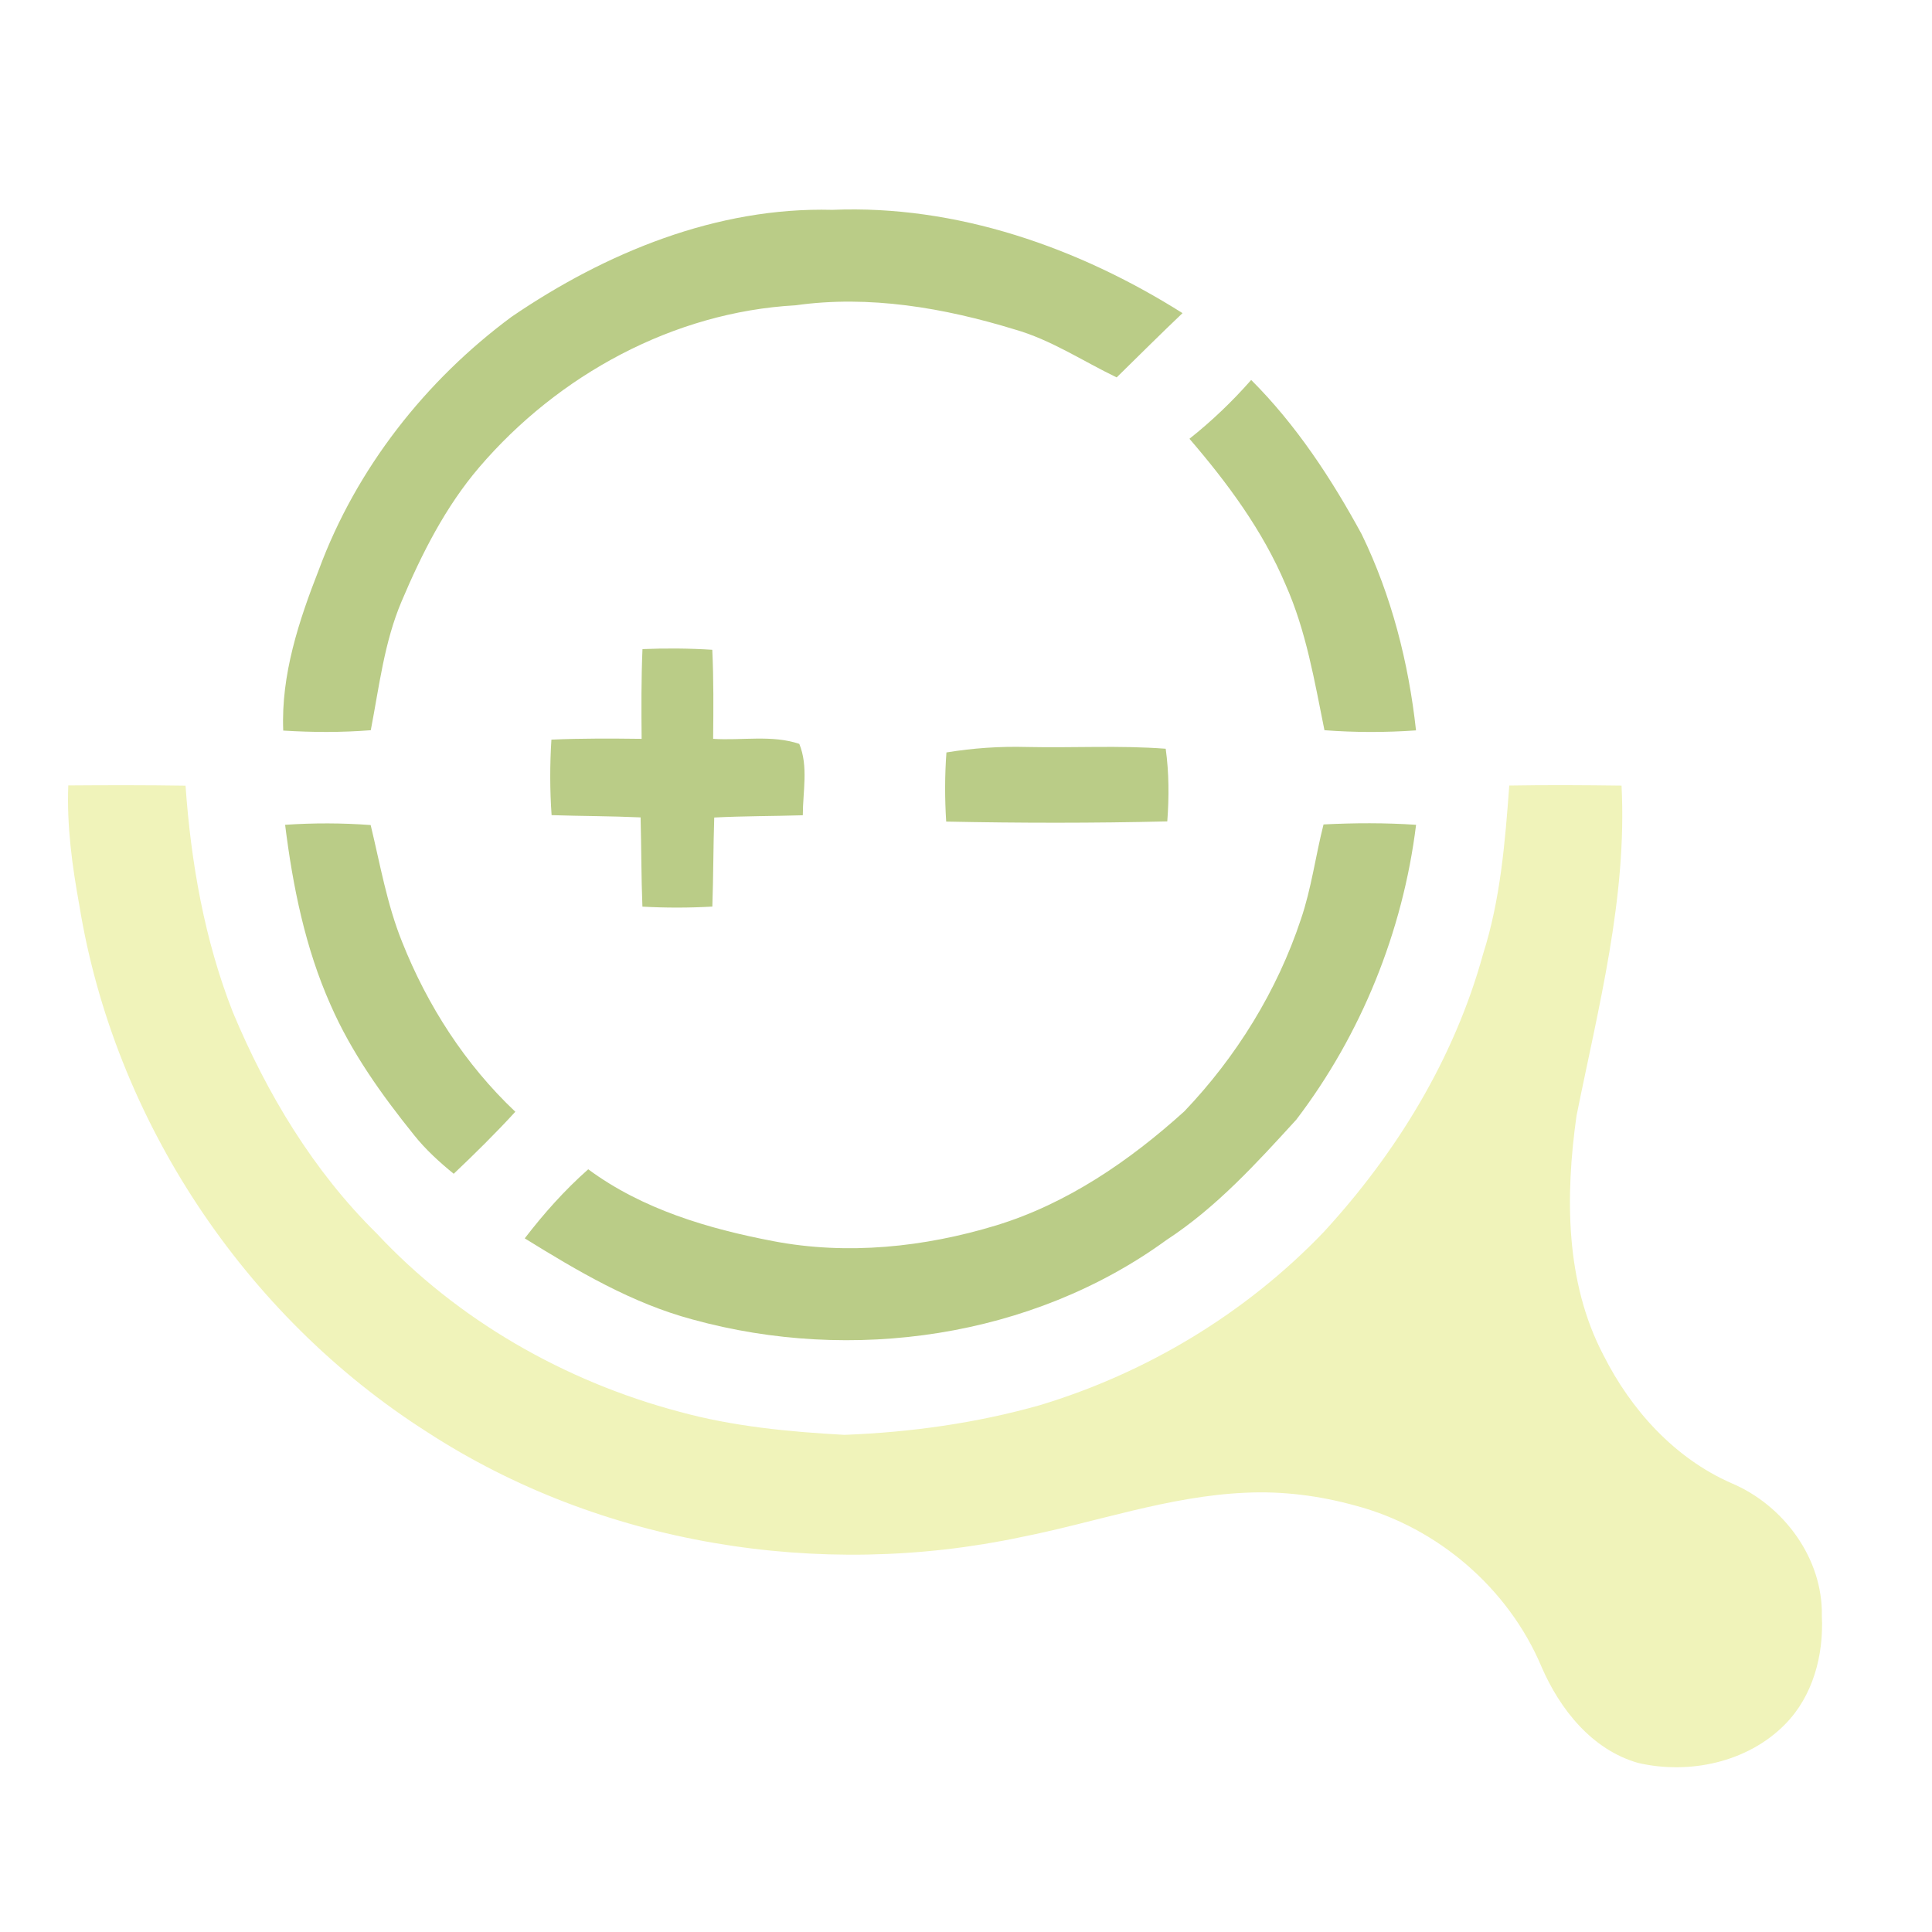
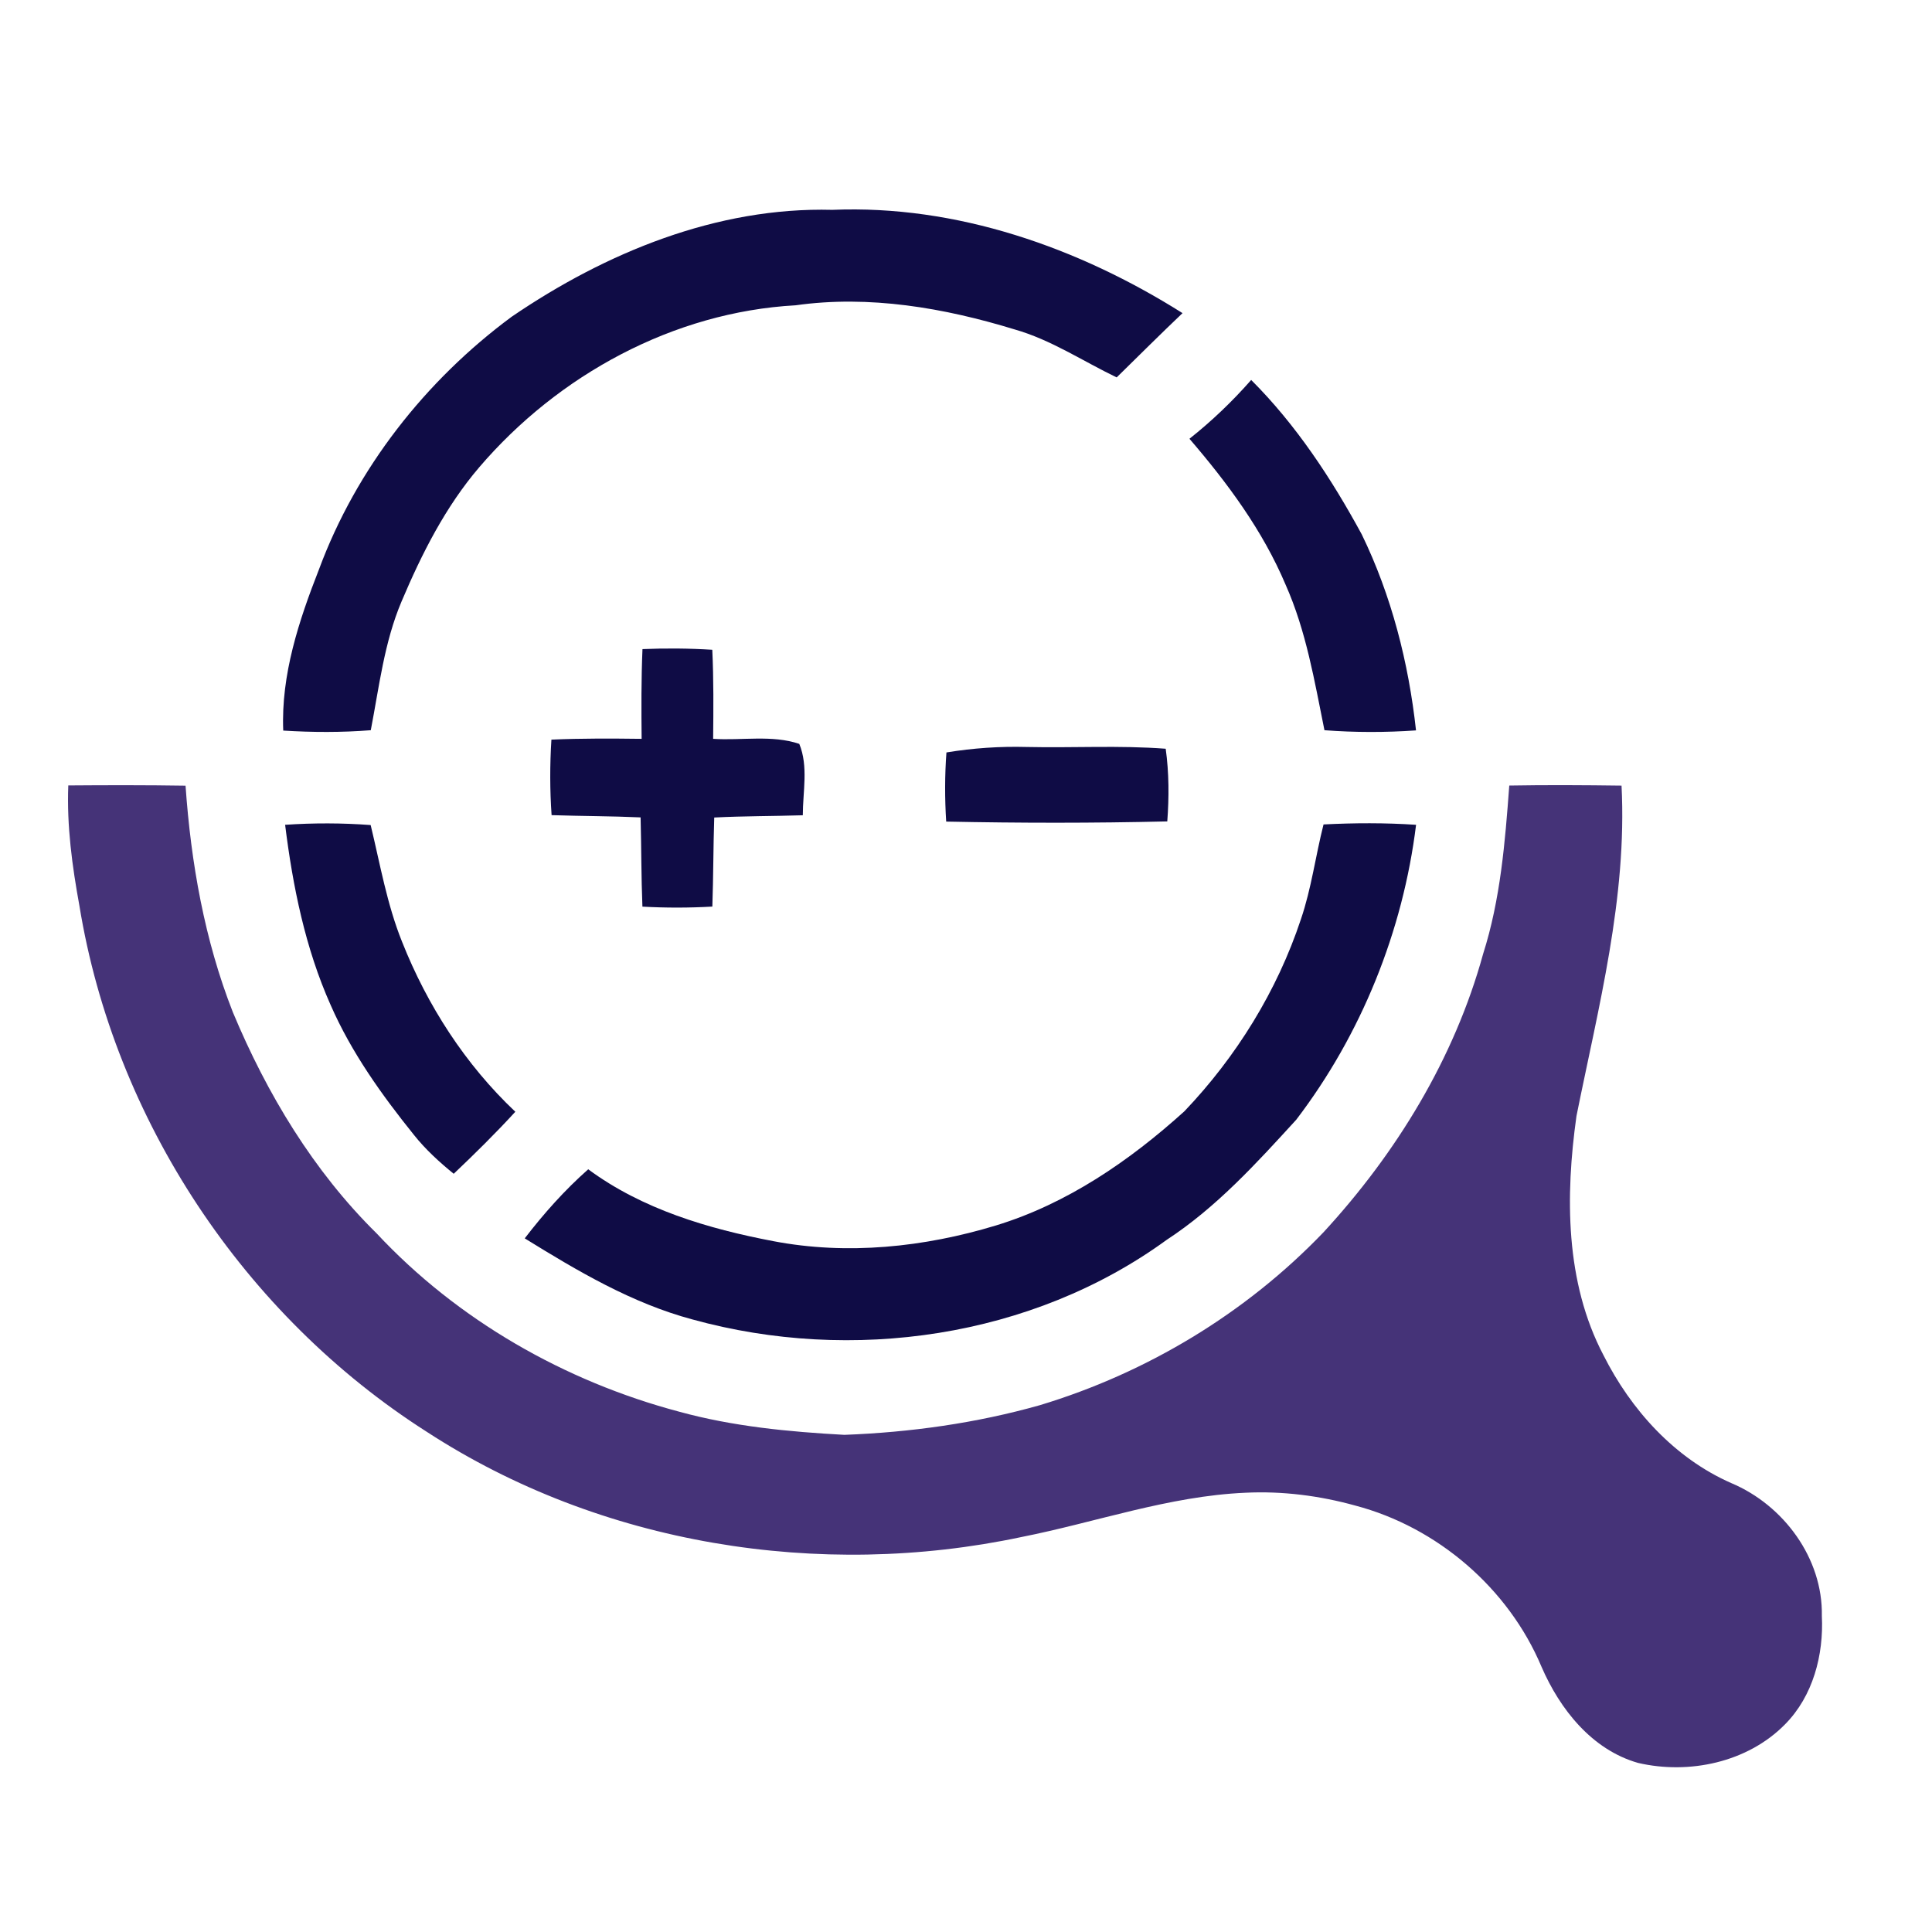
<svg xmlns="http://www.w3.org/2000/svg" width="318pt" height="318pt" viewBox="0 0 318 318" version="1.1">
-   <g id="#bacc87ff">
-     <path fill="#bacc87" opacity="1.00" d=" M 84.21 52.14 C 99.69 41.58 118.00 34.04 137.00 34.54 C 157.44 33.69 177.54 40.75 194.64 51.54 C 190.98 55.02 187.40 58.59 183.80 62.12 C 178.22 59.44 173.01 55.93 167.00 54.22 C 155.40 50.67 143.07 48.54 130.96 50.25 C 110.85 51.36 91.89 61.71 78.89 76.90 C 73.33 83.40 69.43 91.12 66.11 98.96 C 63.24 105.71 62.41 113.05 61.03 120.19 C 56.24 120.57 51.42 120.55 46.62 120.25 C 46.24 111.06 49.20 102.15 52.51 93.70 C 58.66 77.11 70.03 62.63 84.21 52.14 Z" />
-     <path fill="#bacc87" opacity="1.00" d=" M 195.78 72.22 C 199.45 69.31 202.85 66.06 205.94 62.54 C 213.35 69.94 219.15 78.78 224.13 87.94 C 229.04 98.04 231.85 109.08 233.07 120.22 C 228.05 120.57 223.01 120.57 218.00 120.19 C 216.36 112.09 214.99 103.85 211.61 96.25 C 207.85 87.34 202.05 79.51 195.78 72.22 Z" />
-     <path fill="#bacc87" opacity="1.00" d=" M 105.75 106.84 C 109.58 106.68 113.41 106.71 117.24 106.95 C 117.47 111.83 117.43 116.72 117.38 121.61 C 122.08 121.92 127.07 120.92 131.56 122.44 C 133.08 126.13 132.14 130.30 132.14 134.19 C 127.28 134.34 122.42 134.31 117.56 134.56 C 117.40 139.44 117.42 144.33 117.25 149.22 C 113.41 149.44 109.57 149.44 105.74 149.23 C 105.54 144.34 105.57 139.44 105.44 134.54 C 100.56 134.32 95.67 134.33 90.79 134.17 C 90.50 130.03 90.50 125.88 90.76 121.74 C 95.71 121.52 100.66 121.55 105.61 121.61 C 105.56 116.69 105.54 111.76 105.75 106.84 Z" />
-     <path fill="#bacc87" opacity="1.00" d=" M 155.78 123.85 C 160.15 123.13 164.58 122.83 169.01 122.95 C 176.63 123.12 184.26 122.66 191.87 123.24 C 192.42 127.20 192.43 131.21 192.13 135.20 C 180.00 135.49 167.86 135.48 155.74 135.23 C 155.50 131.44 155.50 127.64 155.78 123.85 Z" />
-     <path fill="#bacc87" opacity="1.00" d=" M 46.93 135.76 C 51.62 135.44 56.32 135.45 61.01 135.80 C 62.57 142.25 63.69 148.84 66.18 155.02 C 70.34 165.51 76.59 175.22 84.82 182.99 C 81.58 186.53 78.16 189.90 74.68 193.20 C 72.31 191.27 70.04 189.20 68.13 186.80 C 62.82 180.20 57.83 173.22 54.42 165.42 C 50.24 156.05 48.19 145.89 46.93 135.76 Z" />
-     <path fill="#bacc87" opacity="1.00" d=" M 217.85 135.70 C 222.92 135.44 228.01 135.42 233.08 135.76 C 230.92 153.27 224.06 170.28 213.35 184.31 C 206.81 191.47 200.19 198.75 192.01 204.09 C 169.87 220.21 140.17 224.41 113.99 217.18 C 104.01 214.51 95.09 209.22 86.37 203.83 C 89.51 199.74 92.95 195.88 96.82 192.46 C 105.70 199.03 116.57 202.25 127.29 204.29 C 139.47 206.62 152.12 205.29 163.92 201.71 C 175.63 198.14 185.94 191.06 194.94 182.92 C 203.51 173.93 210.22 163.09 214.13 151.29 C 215.86 146.22 216.53 140.88 217.85 135.70 Z" />
+   <g id="#0f0c45ff">
+     <path fill="#0f0c45" opacity="1.00" d=" M 84.21 52.14 C 99.69 41.58 118.00 34.04 137.00 34.54 C 157.44 33.69 177.54 40.75 194.64 51.54 C 190.98 55.02 187.40 58.59 183.80 62.12 C 178.22 59.44 173.01 55.93 167.00 54.22 C 155.40 50.67 143.07 48.54 130.96 50.25 C 110.85 51.36 91.89 61.71 78.89 76.90 C 73.33 83.40 69.43 91.12 66.11 98.96 C 63.24 105.71 62.41 113.05 61.03 120.19 C 56.24 120.57 51.42 120.55 46.62 120.25 C 46.24 111.06 49.20 102.15 52.51 93.70 C 58.66 77.11 70.03 62.63 84.21 52.14 Z" />
+     <path fill="#0f0c45" opacity="1.00" d=" M 195.78 72.22 C 199.45 69.31 202.85 66.06 205.94 62.54 C 213.35 69.94 219.15 78.78 224.13 87.94 C 229.04 98.04 231.85 109.08 233.07 120.22 C 228.05 120.57 223.01 120.57 218.00 120.19 C 216.36 112.09 214.99 103.85 211.61 96.25 C 207.85 87.34 202.05 79.51 195.78 72.22 Z" />
+     <path fill="#0f0c45" opacity="1.00" d=" M 105.75 106.84 C 109.58 106.68 113.41 106.71 117.24 106.95 C 117.47 111.83 117.43 116.72 117.38 121.61 C 122.08 121.92 127.07 120.92 131.56 122.44 C 133.08 126.13 132.14 130.30 132.14 134.19 C 127.28 134.34 122.42 134.31 117.56 134.56 C 117.40 139.44 117.42 144.33 117.25 149.22 C 113.41 149.44 109.57 149.44 105.74 149.23 C 105.54 144.34 105.57 139.44 105.44 134.54 C 100.56 134.32 95.67 134.33 90.79 134.17 C 90.50 130.03 90.50 125.88 90.76 121.74 C 95.71 121.52 100.66 121.55 105.61 121.61 C 105.56 116.69 105.54 111.76 105.75 106.84 Z" />
+     <path fill="#0f0c45" opacity="1.00" d=" M 155.78 123.85 C 160.15 123.13 164.58 122.83 169.01 122.95 C 176.63 123.12 184.26 122.66 191.87 123.24 C 192.42 127.20 192.43 131.21 192.13 135.20 C 180.00 135.49 167.86 135.48 155.74 135.23 C 155.50 131.44 155.50 127.64 155.78 123.85 Z" />
+     <path fill="#0f0c45" opacity="1.00" d=" M 46.93 135.76 C 51.62 135.44 56.32 135.45 61.01 135.80 C 62.57 142.25 63.69 148.84 66.18 155.02 C 70.34 165.51 76.59 175.22 84.82 182.99 C 81.58 186.53 78.16 189.90 74.68 193.20 C 72.31 191.27 70.04 189.20 68.13 186.80 C 62.82 180.20 57.83 173.22 54.42 165.42 C 50.24 156.05 48.19 145.89 46.93 135.76 Z" />
+     <path fill="#0f0c45" opacity="1.00" d=" M 217.85 135.70 C 222.92 135.44 228.01 135.42 233.08 135.76 C 230.92 153.27 224.06 170.28 213.35 184.31 C 206.81 191.47 200.19 198.75 192.01 204.09 C 169.87 220.21 140.17 224.41 113.99 217.18 C 104.01 214.51 95.09 209.22 86.37 203.83 C 89.51 199.74 92.95 195.88 96.82 192.46 C 105.70 199.03 116.57 202.25 127.29 204.29 C 139.47 206.62 152.12 205.29 163.92 201.71 C 175.63 198.14 185.94 191.06 194.94 182.92 C 203.51 173.93 210.22 163.09 214.13 151.29 C 215.86 146.22 216.53 140.88 217.85 135.70 Z" />
  </g>
-   <g id="#f0f3baff">
-     <path fill="#f0f3ba" opacity="1.00" d=" M 11.24 129.28 C 17.67 129.23 24.11 129.22 30.54 129.32 C 31.43 142.01 33.66 154.73 38.33 166.61 C 43.93 180.03 51.59 192.77 62.00 203.02 C 75.32 217.29 92.94 227.35 111.76 232.35 C 120.62 234.79 129.83 235.67 138.98 236.17 C 149.83 235.76 160.69 234.25 171.15 231.29 C 188.79 225.97 205.08 216.14 217.84 202.83 C 229.85 189.80 239.39 174.19 244.11 157.03 C 246.97 148.06 247.73 138.64 248.42 129.30 C 254.58 129.19 260.74 129.23 266.90 129.31 C 267.84 147.78 263.09 165.76 259.48 183.70 C 257.64 196.82 257.61 211.03 263.92 223.05 C 268.46 232.07 275.62 240.01 284.98 244.12 C 293.57 247.74 300.05 256.49 299.87 265.97 C 300.19 272.39 298.42 279.17 293.80 283.83 C 287.64 290.09 278.02 292.12 269.62 290.17 C 262.01 288.00 256.75 281.33 253.72 274.33 C 248.29 261.43 236.59 251.37 223.07 247.81 C 217.19 246.18 211.07 245.40 204.97 245.70 C 192.37 246.25 180.40 250.56 168.12 252.99 C 134.93 260.04 98.83 254.27 70.26 235.68 C 40.20 216.52 18.81 184.29 13.07 149.08 C 11.88 142.55 10.98 135.94 11.24 129.28 Z" />
+   <g id="#453378ff">
+     <path fill="#453378" opacity="1.00" d=" M 11.24 129.28 C 17.67 129.23 24.11 129.22 30.54 129.32 C 31.43 142.01 33.66 154.73 38.33 166.61 C 43.93 180.03 51.59 192.77 62.00 203.02 C 75.32 217.29 92.94 227.35 111.76 232.35 C 120.62 234.79 129.83 235.67 138.98 236.17 C 149.83 235.76 160.69 234.25 171.15 231.29 C 188.79 225.97 205.08 216.14 217.84 202.83 C 229.85 189.80 239.39 174.19 244.11 157.03 C 246.97 148.06 247.73 138.64 248.42 129.30 C 254.58 129.19 260.74 129.23 266.90 129.31 C 267.84 147.78 263.09 165.76 259.48 183.70 C 257.64 196.82 257.61 211.03 263.92 223.05 C 268.46 232.07 275.62 240.01 284.98 244.12 C 293.57 247.74 300.05 256.49 299.87 265.97 C 300.19 272.39 298.42 279.17 293.80 283.83 C 287.64 290.09 278.02 292.12 269.62 290.17 C 262.01 288.00 256.75 281.33 253.72 274.33 C 248.29 261.43 236.59 251.37 223.07 247.81 C 217.19 246.18 211.07 245.40 204.97 245.70 C 192.37 246.25 180.40 250.56 168.12 252.99 C 134.93 260.04 98.83 254.27 70.26 235.68 C 40.20 216.52 18.81 184.29 13.07 149.08 C 11.88 142.55 10.98 135.94 11.24 129.28 Z" />
  </g>
</svg>
